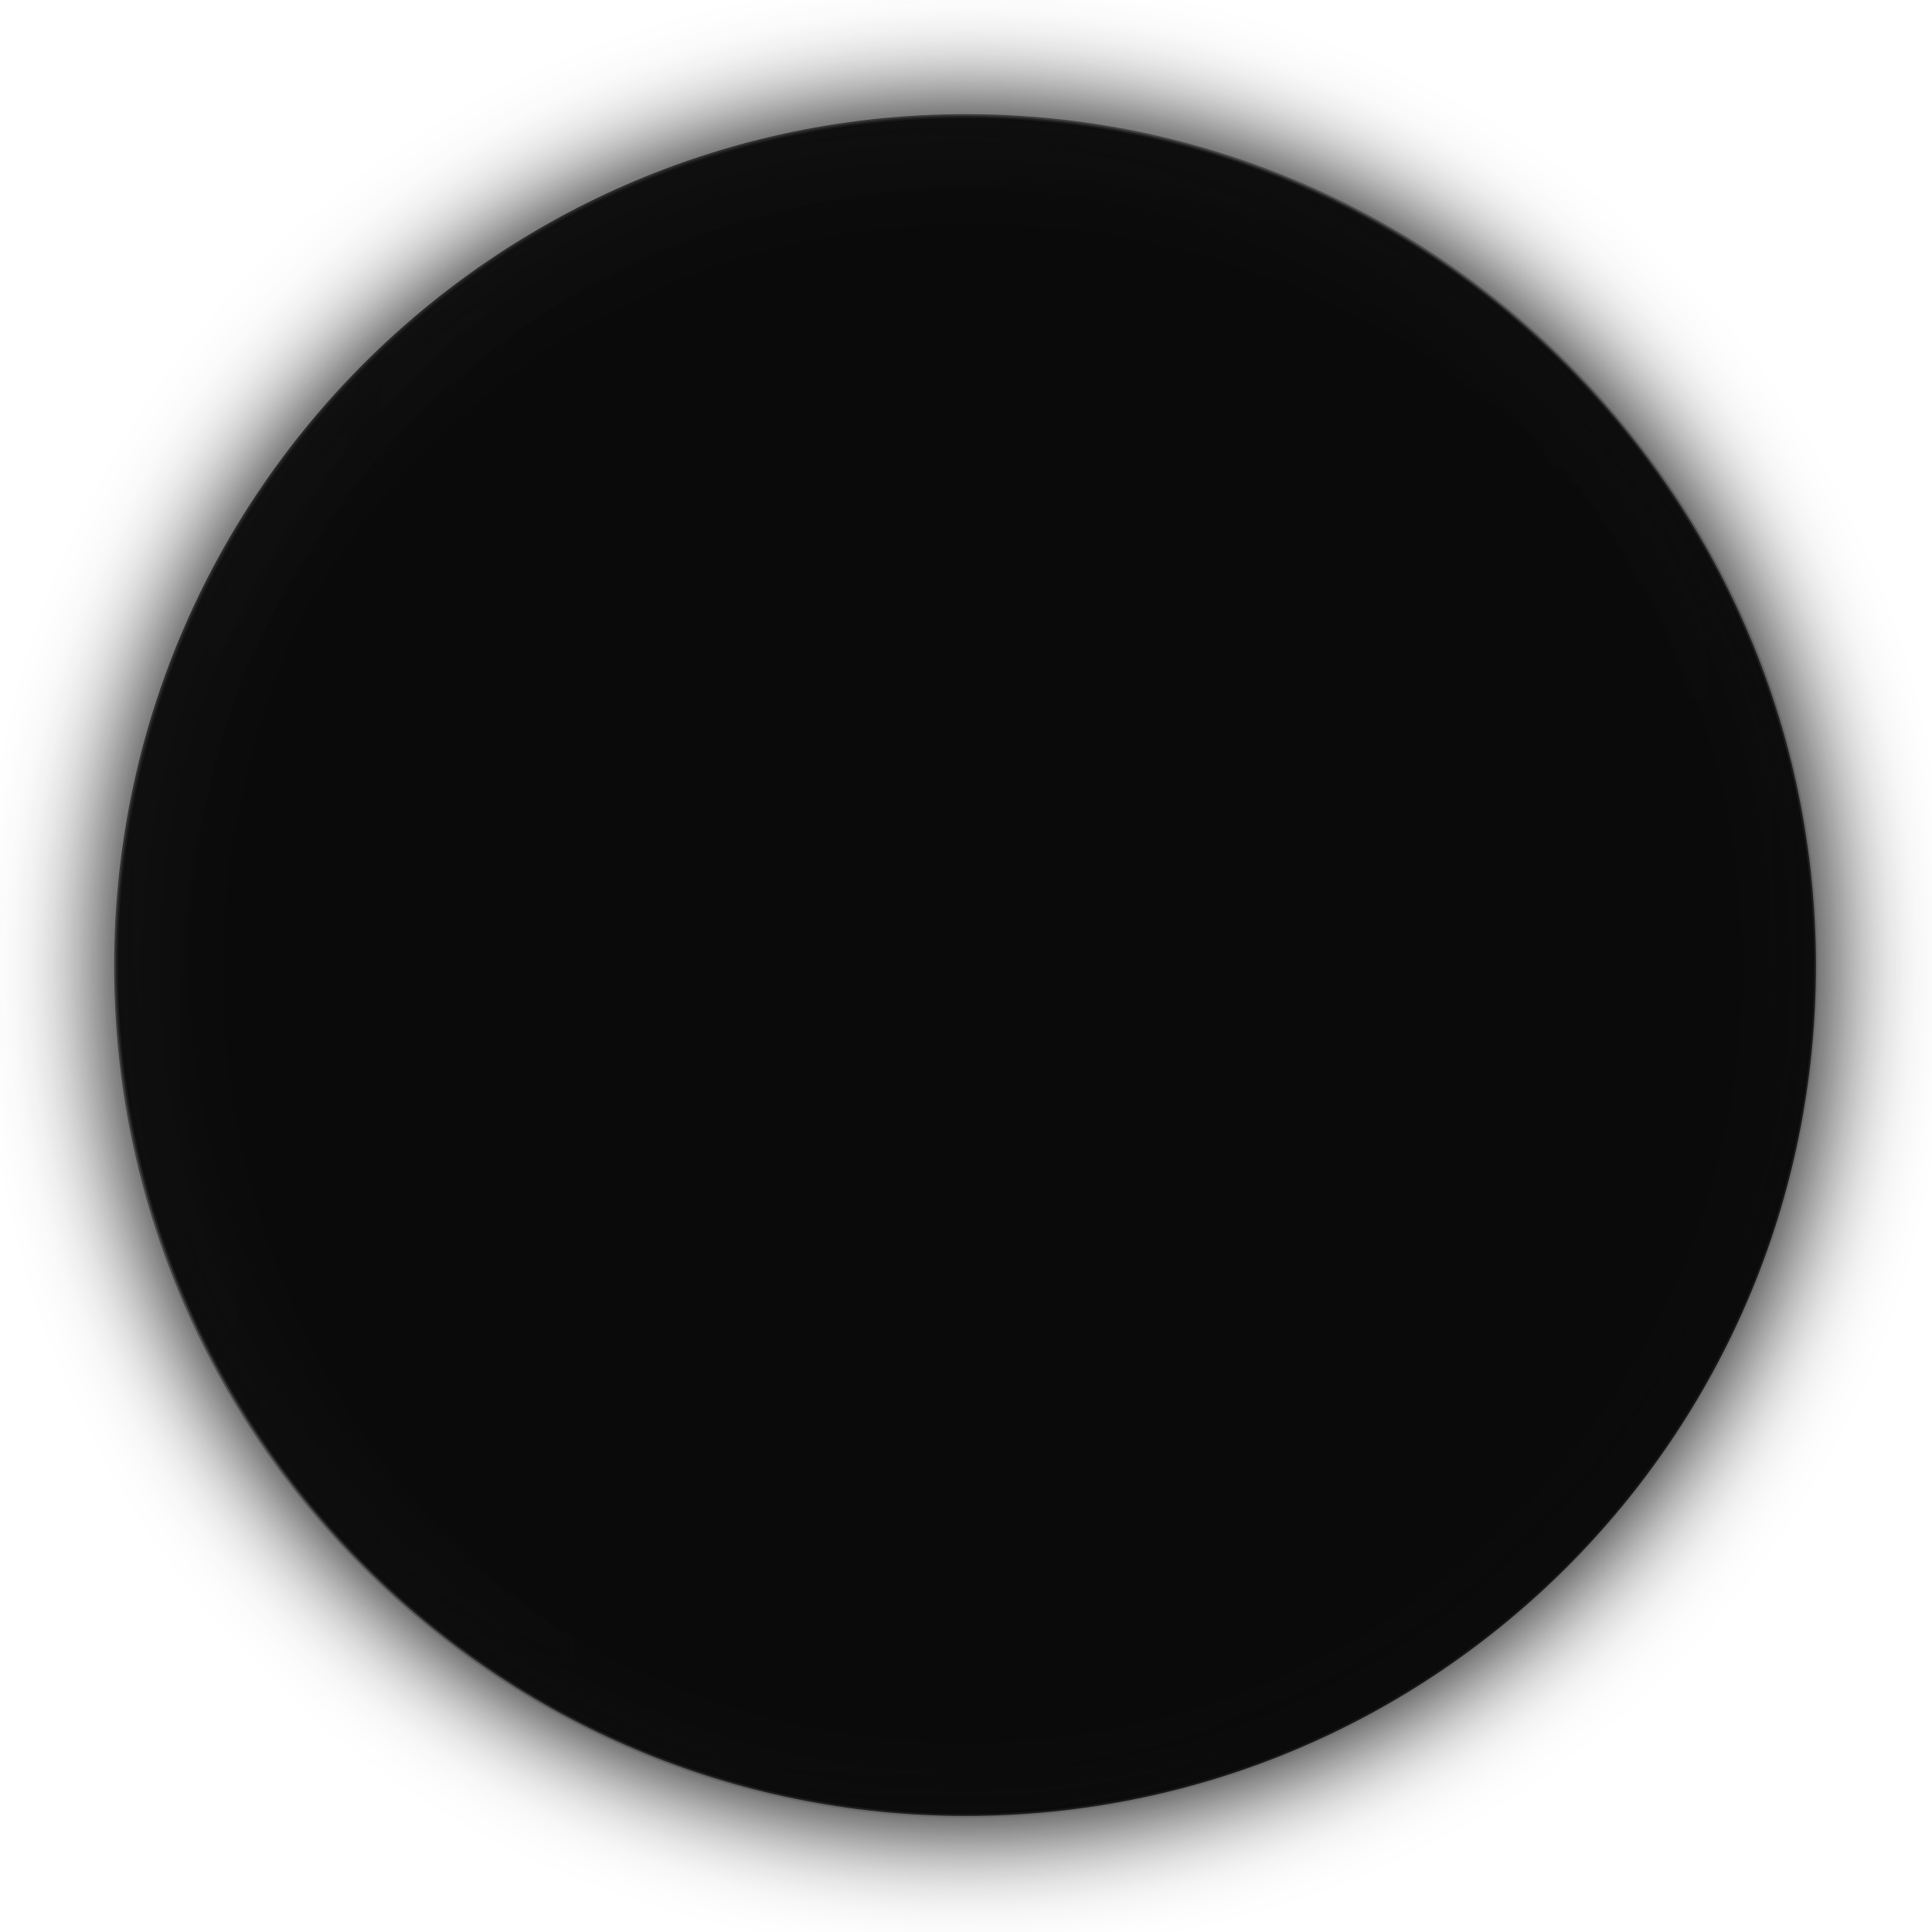
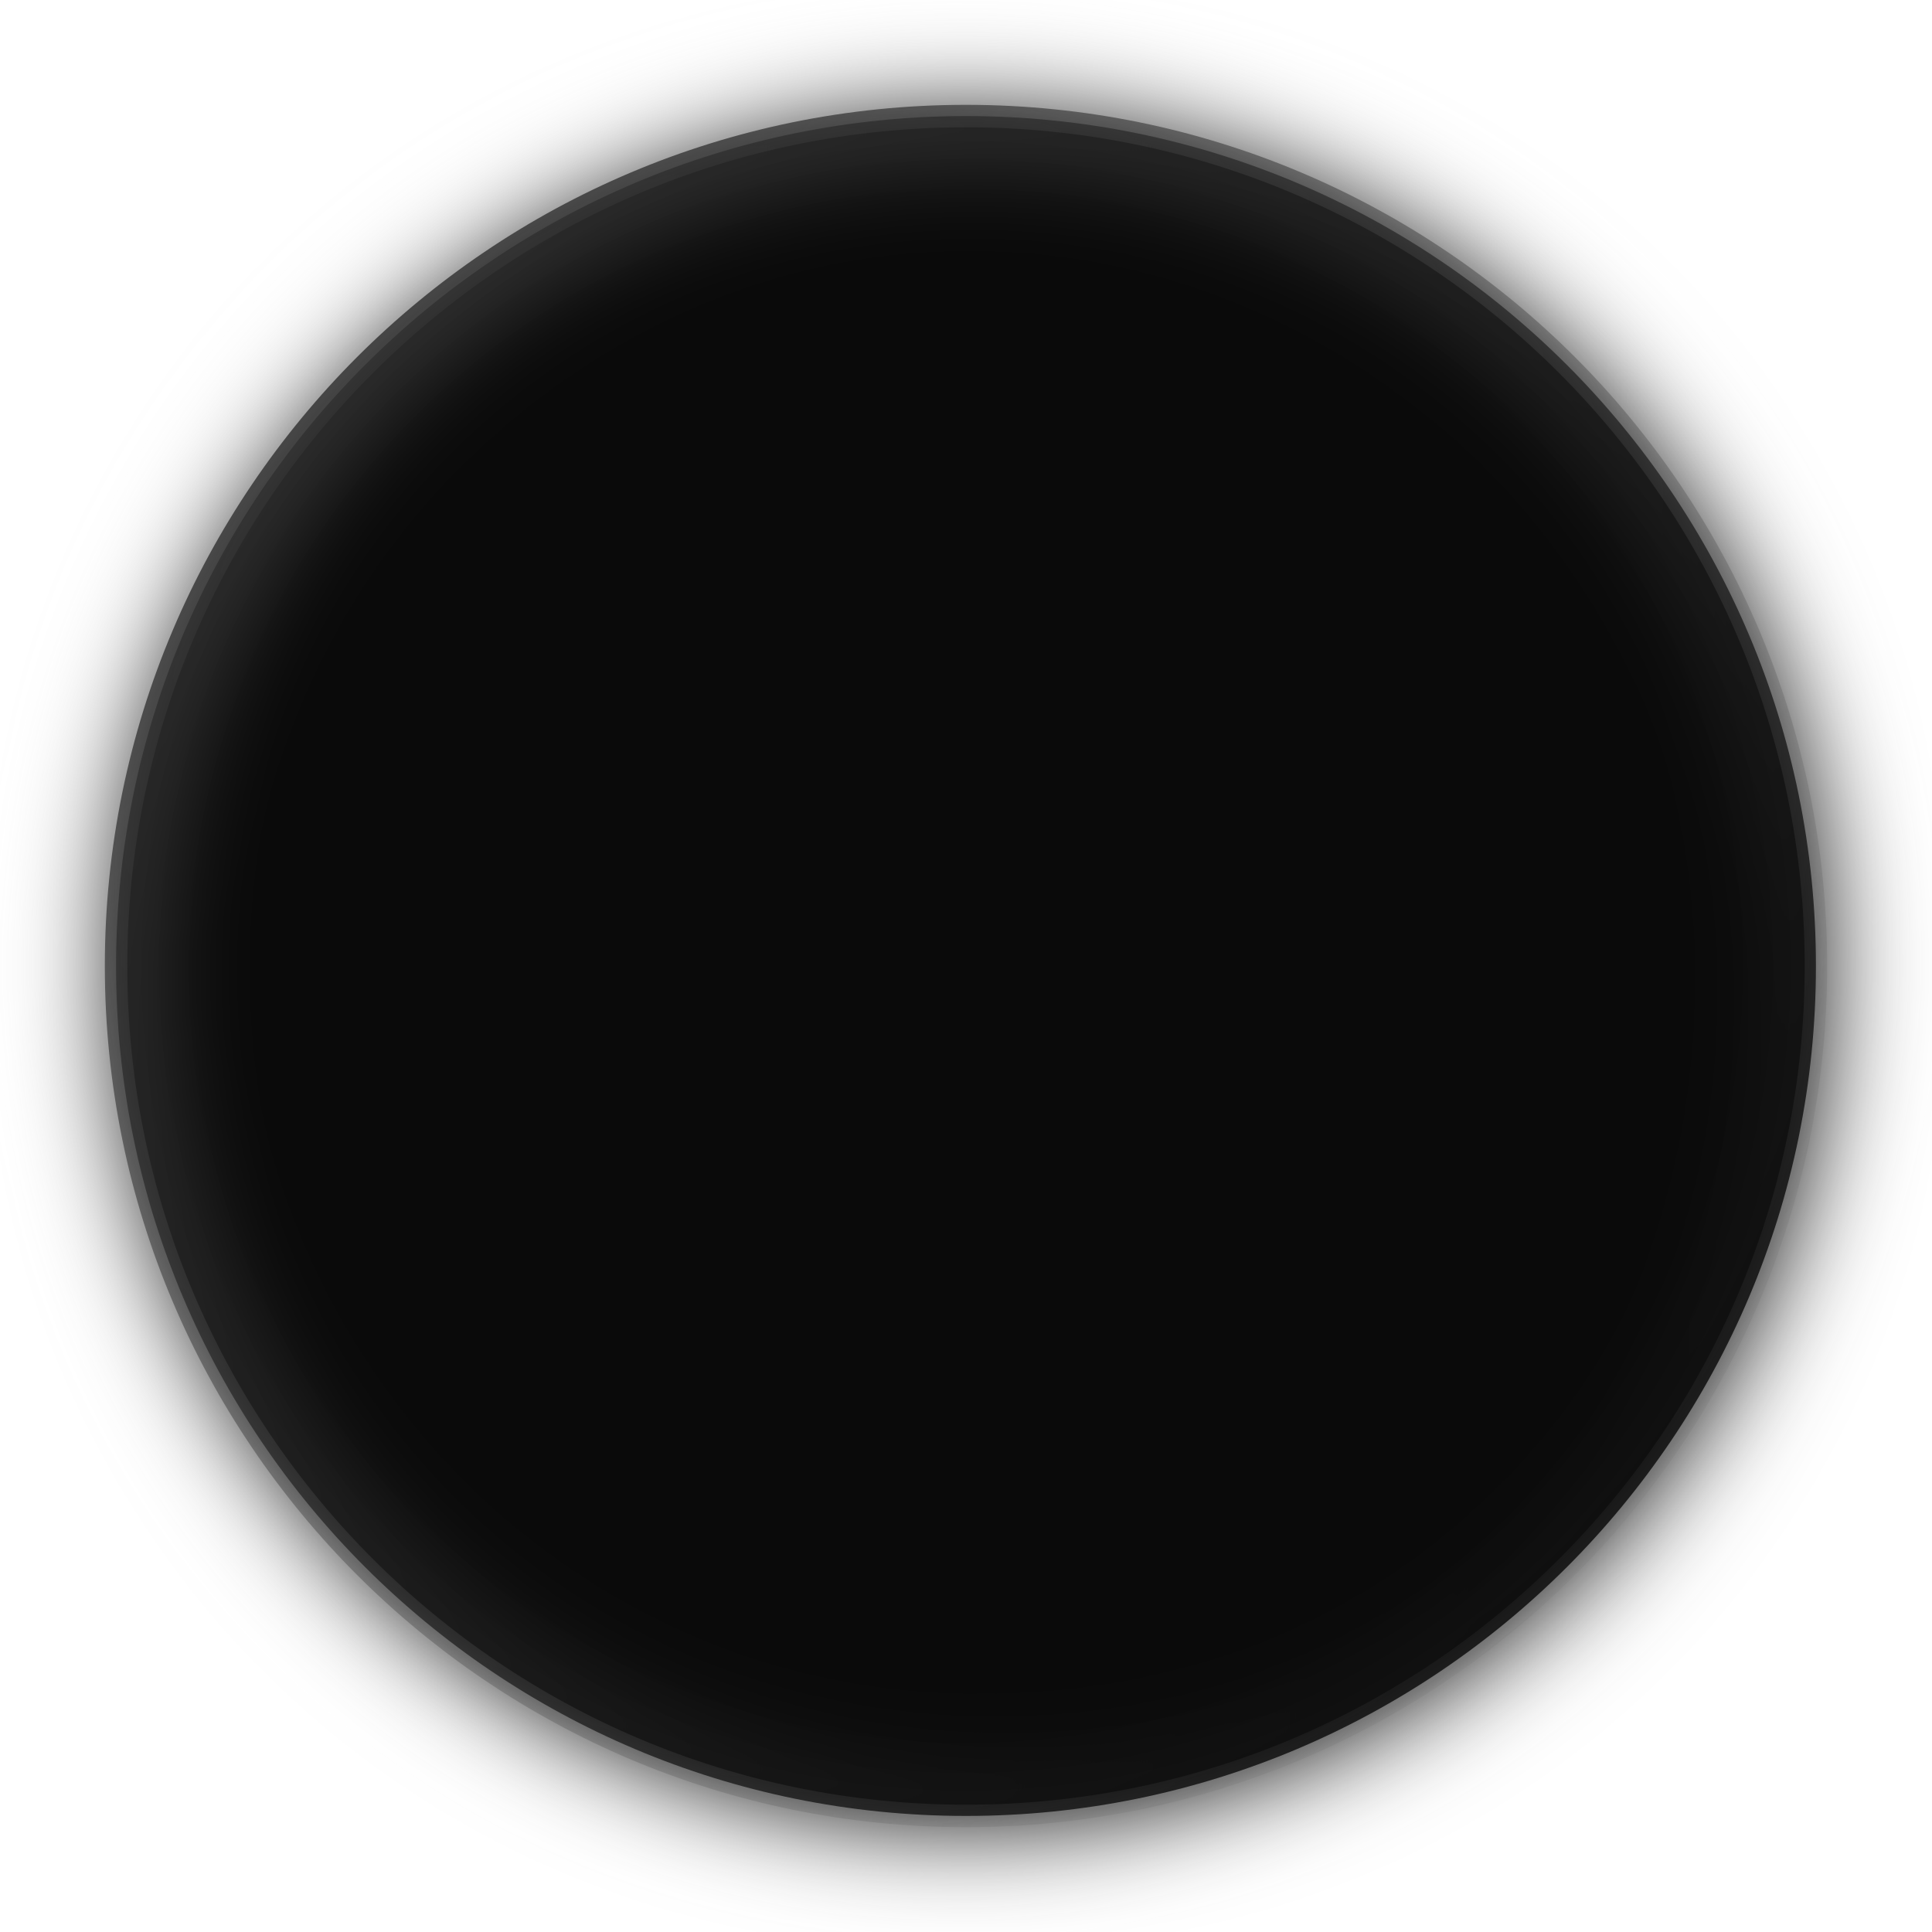
<svg xmlns="http://www.w3.org/2000/svg" width="516" height="516" viewBox="0 0 516 516" fill="none">
-   <circle cx="258" cy="258" r="227" fill="#0A0A0A" stroke="url(#paint0_linear_473_23)" strokeWidth="6" />
+   <circle cx="258" cy="258" r="227" fill="#0A0A0A" stroke="url(#paint0_linear_473_23)" stroke-width="6" />
  <g filter="url(#filter0_f_473_23)">
    <circle cx="258" cy="258" r="230" fill="#0A0A0A" />
-     <circle cx="258" cy="258" r="227" stroke="url(#paint1_linear_473_23)" strokeWidth="6" />
+     <circle cx="258" cy="258" r="227" stroke="url(#paint1_linear_473_23)" stroke-width="6" />
  </g>
  <defs>
    <filter id="filter0_f_473_23" x="0" y="0" width="516" height="516" filterUnits="userSpaceOnUse" color-interpolation-filters="sRGB">
      <feFlood flood-opacity="0" result="BackgroundImageFix" />
      <feBlend mode="normal" in="SourceGraphic" in2="BackgroundImageFix" result="shape" />
      <feGaussianBlur stdDeviation="14" result="effect1_foregroundBlur_473_23" />
    </filter>
    <linearGradient id="paint0_linear_473_23" x1="28" y1="28" x2="488" y2="488" gradientUnits="userSpaceOnUse">
      <stop stop-color="none" />
      <stop offset="1" stop-color="#E2E2E2" stop-opacity="0" />
    </linearGradient>
    <linearGradient id="paint1_linear_473_23" x1="28" y1="28" x2="488" y2="488" gradientUnits="userSpaceOnUse">
      <stop stop-color="#E2E2E2" />
      <stop offset="1" stop-color="#E2E2E2" stop-opacity="0" />
    </linearGradient>
  </defs>
</svg>
